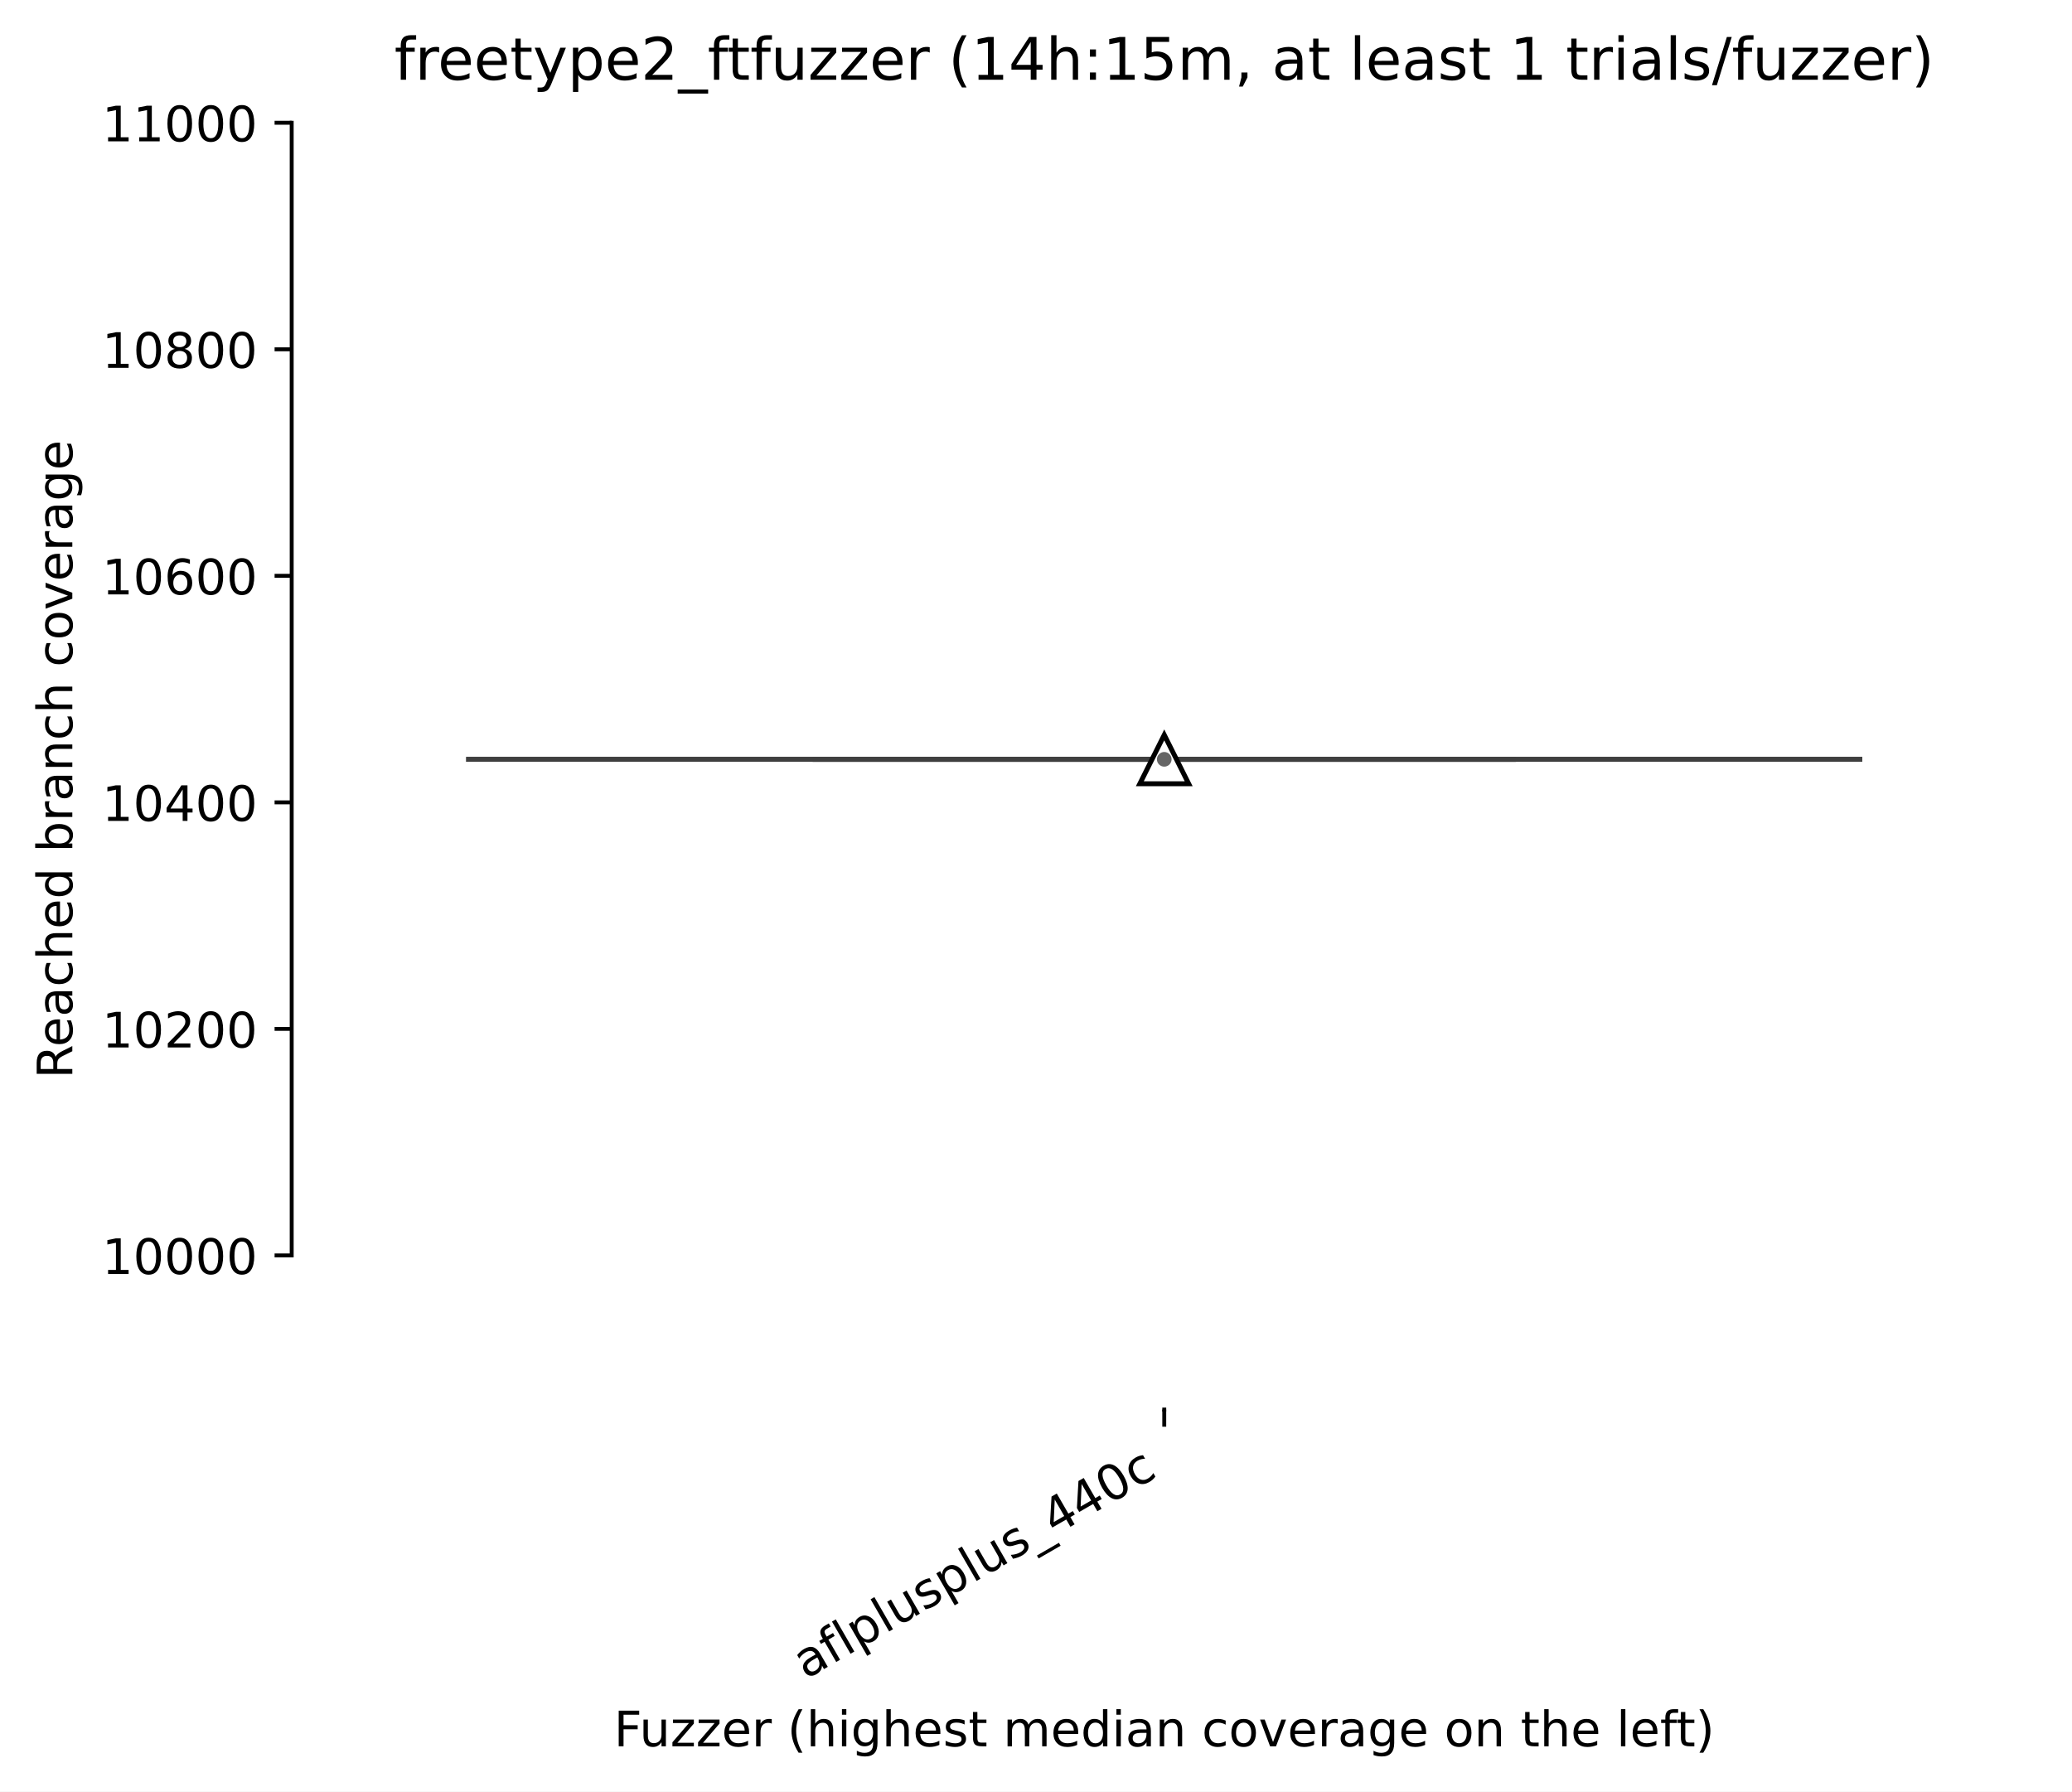
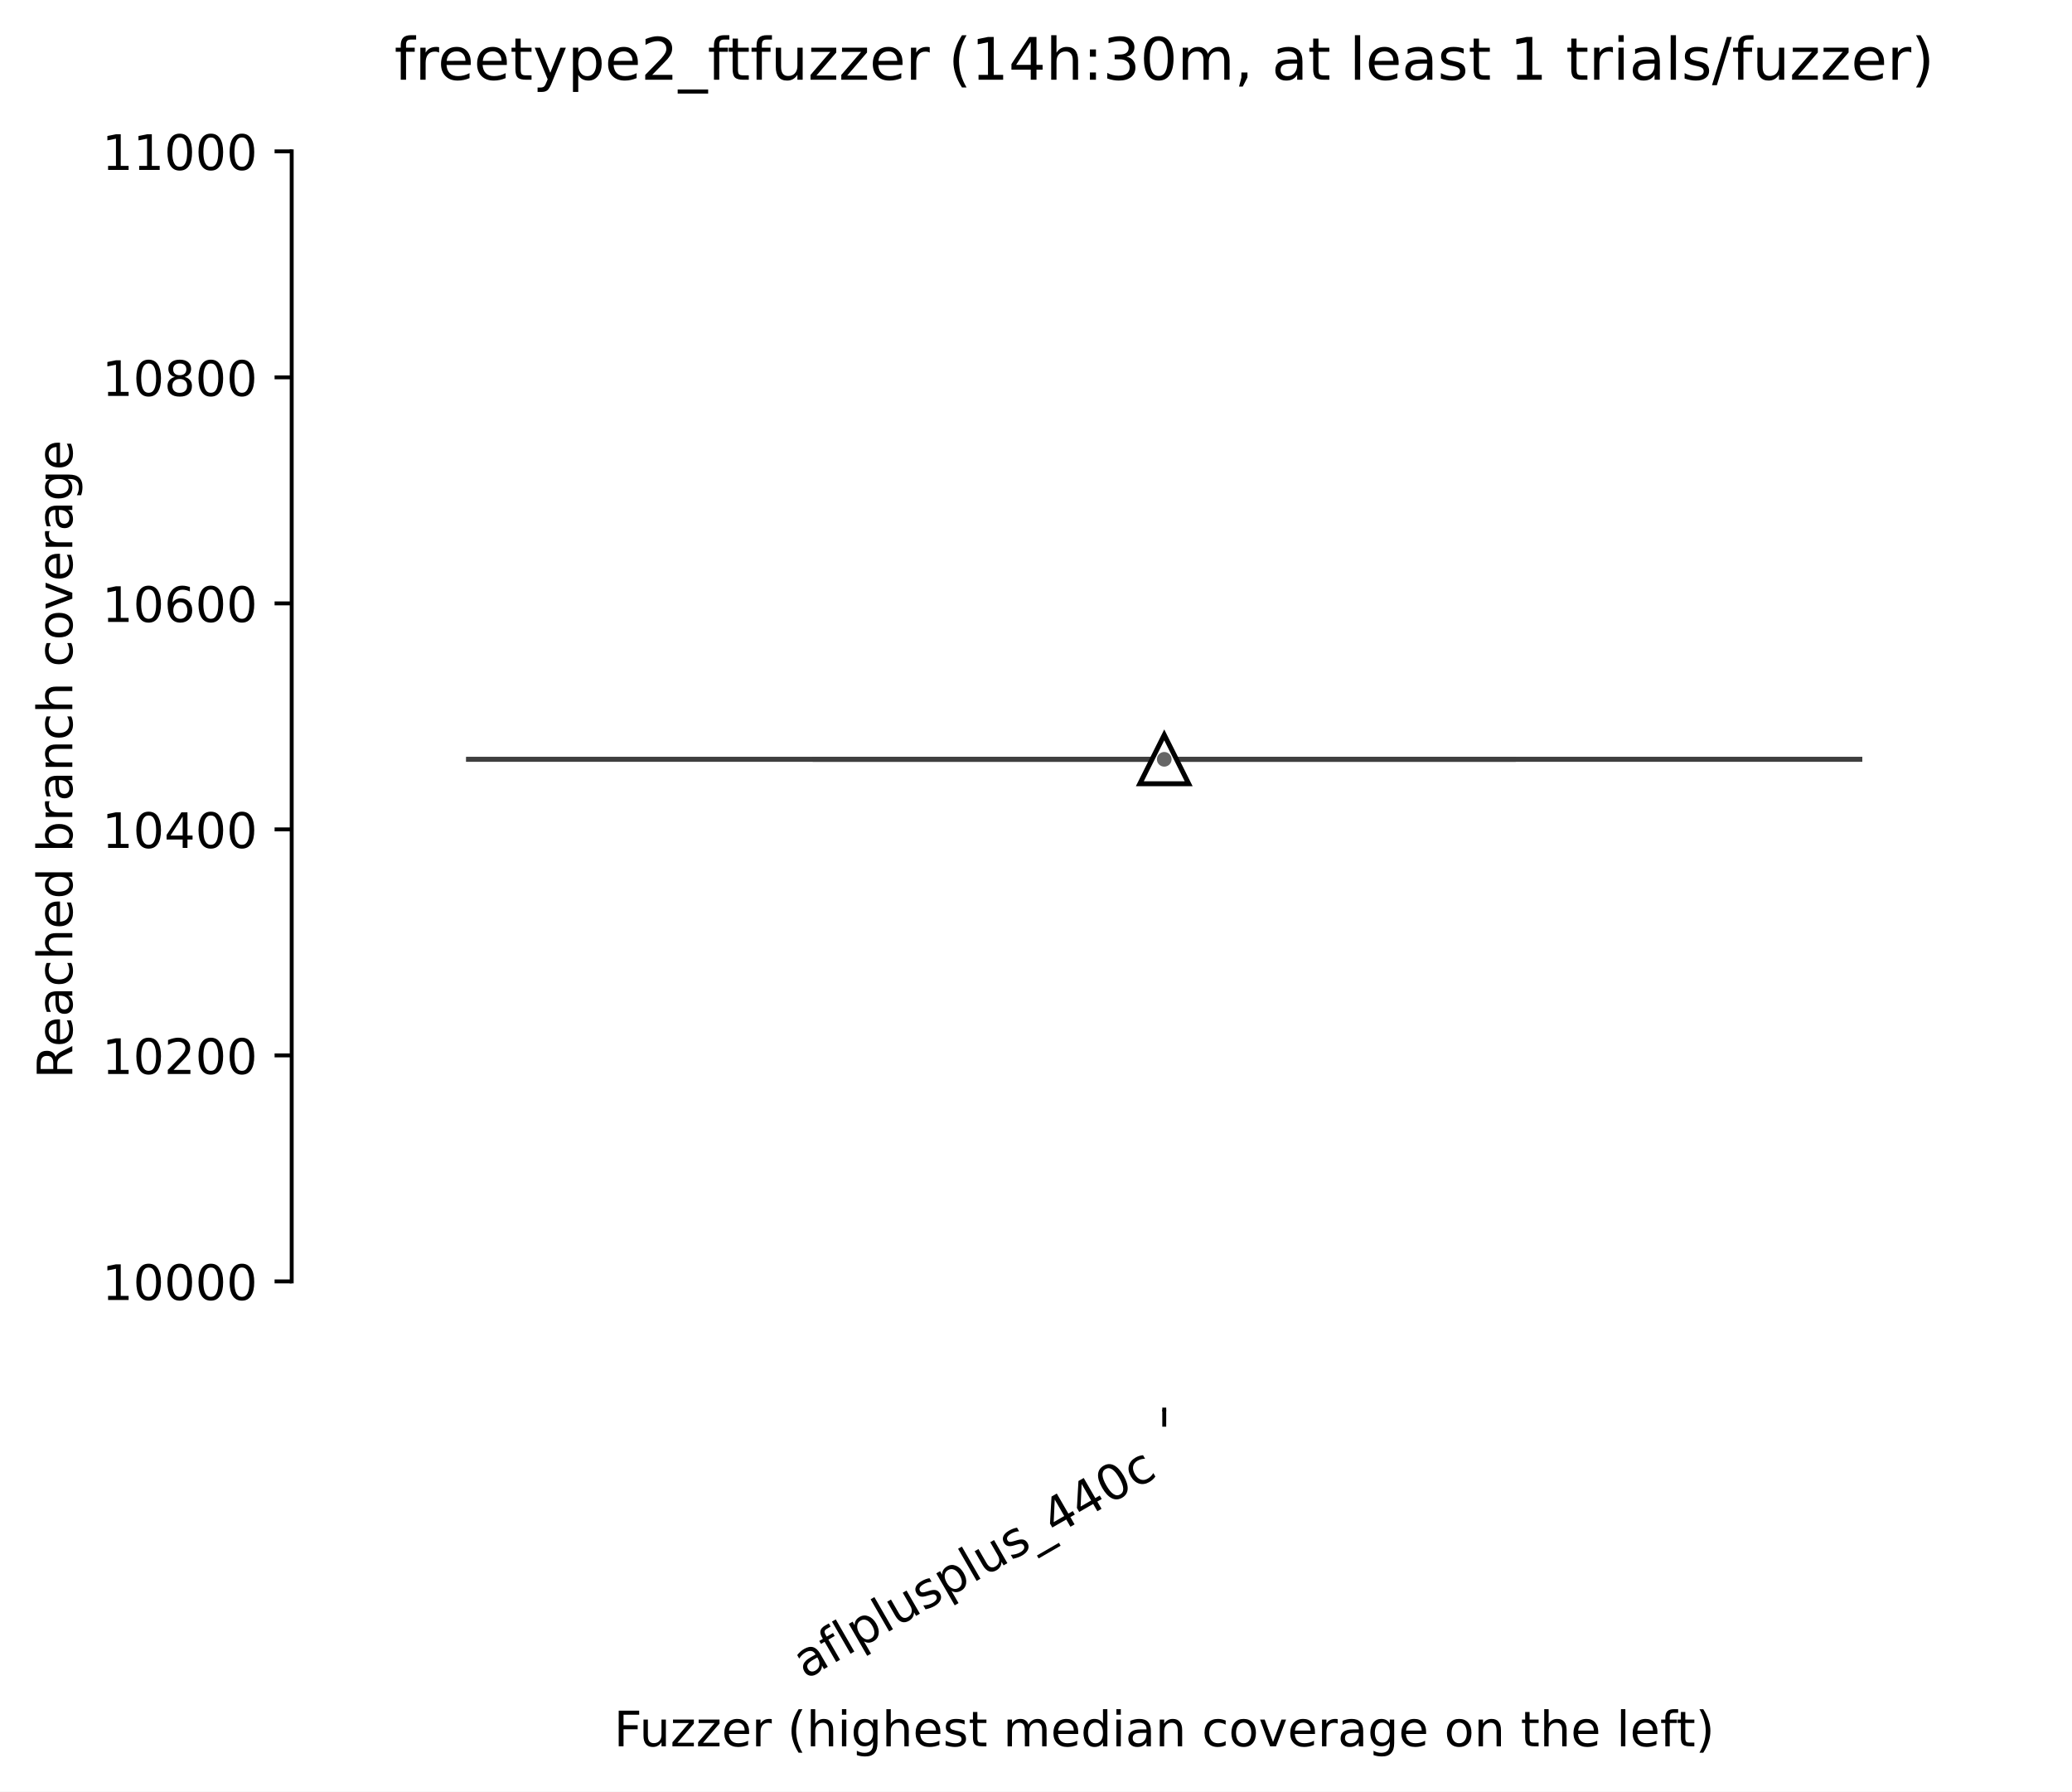
<svg xmlns="http://www.w3.org/2000/svg" xmlns:xlink="http://www.w3.org/1999/xlink" width="424.011pt" height="366.61pt" viewBox="0 0 424.011 366.61" version="1.1">
  <defs>
    <style type="text/css">*{stroke-linejoin: round; stroke-linecap: butt}</style>
  </defs>
  <g id="figure_1">
    <g id="patch_1">
      <path d="M 0 366.61  L 424.011 366.61  L 424.011 -0  L 0 -0  z " style="fill: #ffffff" />
    </g>
    <g id="axes_1">
      <g id="patch_2">
        <path d="M 59.691 288.43  L 416.811 288.43  L 416.811 22.318  L 59.691 22.318  z " style="fill: #ffffff" />
      </g>
      <g id="matplotlib.axis_1">
        <g id="xtick_1">
          <g id="line2d_1">
            <defs>
-               <path id="m6f0c60ca42" d="M 0 0  L 0 3.5  " style="stroke: #000000; stroke-width: 0.8" />
+               <path id="m47146dc062" d="M 0 0  L 0 3.5  " style="stroke: #000000; stroke-width: 0.8" />
            </defs>
            <g>
-               <use xlink:href="#m6f0c60ca42" x="238.251" y="288.43" style="stroke: #000000; stroke-width: 0.8" />
+               <use xlink:href="#m47146dc062" x="238.251" y="288.43" style="stroke: #000000; stroke-width: 0.8" />
            </g>
          </g>
          <g id="text_1">
            <g transform="translate(164.8804 343.6903) rotate(-30) scale(0.1 -0.1)">
              <defs>
                <path id="DejaVuSans-61" d="M 2194 1759  Q 1497 1759 1228 1600  Q 959 1441 959 1056  Q 959 750 1161 570  Q 1363 391 1709 391  Q 2188 391 2477 730  Q 2766 1069 2766 1631  L 2766 1759  L 2194 1759  z M 3341 1997  L 3341 0  L 2766 0  L 2766 531  Q 2569 213 2275 61  Q 1981 -91 1556 -91  Q 1019 -91 701 211  Q 384 513 384 1019  Q 384 1609 779 1909  Q 1175 2209 1959 2209  L 2766 2209  L 2766 2266  Q 2766 2663 2505 2880  Q 2244 3097 1772 3097  Q 1472 3097 1187 3025  Q 903 2953 641 2809  L 641 3341  Q 956 3463 1253 3523  Q 1550 3584 1831 3584  Q 2591 3584 2966 3190  Q 3341 2797 3341 1997  z " transform="scale(0.015625)" />
                <path id="DejaVuSans-66" d="M 2375 4863  L 2375 4384  L 1825 4384  Q 1516 4384 1395 4259  Q 1275 4134 1275 3809  L 1275 3500  L 2222 3500  L 2222 3053  L 1275 3053  L 1275 0  L 697 0  L 697 3053  L 147 3053  L 147 3500  L 697 3500  L 697 3744  Q 697 4328 969 4595  Q 1241 4863 1831 4863  L 2375 4863  z " transform="scale(0.015625)" />
                <path id="DejaVuSans-6c" d="M 603 4863  L 1178 4863  L 1178 0  L 603 0  L 603 4863  z " transform="scale(0.015625)" />
                <path id="DejaVuSans-70" d="M 1159 525  L 1159 -1331  L 581 -1331  L 581 3500  L 1159 3500  L 1159 2969  Q 1341 3281 1617 3432  Q 1894 3584 2278 3584  Q 2916 3584 3314 3078  Q 3713 2572 3713 1747  Q 3713 922 3314 415  Q 2916 -91 2278 -91  Q 1894 -91 1617 61  Q 1341 213 1159 525  z M 3116 1747  Q 3116 2381 2855 2742  Q 2594 3103 2138 3103  Q 1681 3103 1420 2742  Q 1159 2381 1159 1747  Q 1159 1113 1420 752  Q 1681 391 2138 391  Q 2594 391 2855 752  Q 3116 1113 3116 1747  z " transform="scale(0.015625)" />
                <path id="DejaVuSans-75" d="M 544 1381  L 544 3500  L 1119 3500  L 1119 1403  Q 1119 906 1312 657  Q 1506 409 1894 409  Q 2359 409 2629 706  Q 2900 1003 2900 1516  L 2900 3500  L 3475 3500  L 3475 0  L 2900 0  L 2900 538  Q 2691 219 2414 64  Q 2138 -91 1772 -91  Q 1169 -91 856 284  Q 544 659 544 1381  z M 1991 3584  L 1991 3584  z " transform="scale(0.015625)" />
                <path id="DejaVuSans-73" d="M 2834 3397  L 2834 2853  Q 2591 2978 2328 3040  Q 2066 3103 1784 3103  Q 1356 3103 1142 2972  Q 928 2841 928 2578  Q 928 2378 1081 2264  Q 1234 2150 1697 2047  L 1894 2003  Q 2506 1872 2764 1633  Q 3022 1394 3022 966  Q 3022 478 2636 193  Q 2250 -91 1575 -91  Q 1294 -91 989 -36  Q 684 19 347 128  L 347 722  Q 666 556 975 473  Q 1284 391 1588 391  Q 1994 391 2212 530  Q 2431 669 2431 922  Q 2431 1156 2273 1281  Q 2116 1406 1581 1522  L 1381 1569  Q 847 1681 609 1914  Q 372 2147 372 2553  Q 372 3047 722 3315  Q 1072 3584 1716 3584  Q 2034 3584 2315 3537  Q 2597 3491 2834 3397  z " transform="scale(0.015625)" />
                <path id="DejaVuSans-5f" d="M 3263 -1063  L 3263 -1509  L -63 -1509  L -63 -1063  L 3263 -1063  z " transform="scale(0.015625)" />
                <path id="DejaVuSans-34" d="M 2419 4116  L 825 1625  L 2419 1625  L 2419 4116  z M 2253 4666  L 3047 4666  L 3047 1625  L 3713 1625  L 3713 1100  L 3047 1100  L 3047 0  L 2419 0  L 2419 1100  L 313 1100  L 313 1709  L 2253 4666  z " transform="scale(0.015625)" />
                <path id="DejaVuSans-30" d="M 2034 4250  Q 1547 4250 1301 3770  Q 1056 3291 1056 2328  Q 1056 1369 1301 889  Q 1547 409 2034 409  Q 2525 409 2770 889  Q 3016 1369 3016 2328  Q 3016 3291 2770 3770  Q 2525 4250 2034 4250  z M 2034 4750  Q 2819 4750 3233 4129  Q 3647 3509 3647 2328  Q 3647 1150 3233 529  Q 2819 -91 2034 -91  Q 1250 -91 836 529  Q 422 1150 422 2328  Q 422 3509 836 4129  Q 1250 4750 2034 4750  z " transform="scale(0.015625)" />
                <path id="DejaVuSans-63" d="M 3122 3366  L 3122 2828  Q 2878 2963 2633 3030  Q 2388 3097 2138 3097  Q 1578 3097 1268 2742  Q 959 2388 959 1747  Q 959 1106 1268 751  Q 1578 397 2138 397  Q 2388 397 2633 464  Q 2878 531 3122 666  L 3122 134  Q 2881 22 2623 -34  Q 2366 -91 2075 -91  Q 1284 -91 818 406  Q 353 903 353 1747  Q 353 2603 823 3093  Q 1294 3584 2113 3584  Q 2378 3584 2631 3529  Q 2884 3475 3122 3366  z " transform="scale(0.015625)" />
              </defs>
              <use xlink:href="#DejaVuSans-61" />
              <use xlink:href="#DejaVuSans-66" transform="translate(61.2793 0)" />
              <use xlink:href="#DejaVuSans-6c" transform="translate(96.48438 0)" />
              <use xlink:href="#DejaVuSans-70" transform="translate(124.2676 0)" />
              <use xlink:href="#DejaVuSans-6c" transform="translate(187.7441 0)" />
              <use xlink:href="#DejaVuSans-75" transform="translate(215.5273 0)" />
              <use xlink:href="#DejaVuSans-73" transform="translate(278.9062 0)" />
              <use xlink:href="#DejaVuSans-70" transform="translate(331.0059 0)" />
              <use xlink:href="#DejaVuSans-6c" transform="translate(394.4824 0)" />
              <use xlink:href="#DejaVuSans-75" transform="translate(422.2656 0)" />
              <use xlink:href="#DejaVuSans-73" transform="translate(485.6445 0)" />
              <use xlink:href="#DejaVuSans-5f" transform="translate(537.7441 0)" />
              <use xlink:href="#DejaVuSans-34" transform="translate(587.7441 0)" />
              <use xlink:href="#DejaVuSans-34" transform="translate(651.3672 0)" />
              <use xlink:href="#DejaVuSans-30" transform="translate(714.9902 0)" />
              <use xlink:href="#DejaVuSans-63" transform="translate(778.6133 0)" />
            </g>
          </g>
        </g>
        <g id="text_2">
          <g transform="translate(125.6327 357.3306) scale(0.1 -0.1)">
            <defs>
              <path id="DejaVuSans-46" d="M 628 4666  L 3309 4666  L 3309 4134  L 1259 4134  L 1259 2759  L 3109 2759  L 3109 2228  L 1259 2228  L 1259 0  L 628 0  L 628 4666  z " transform="scale(0.015625)" />
              <path id="DejaVuSans-7a" d="M 353 3500  L 3084 3500  L 3084 2975  L 922 459  L 3084 459  L 3084 0  L 275 0  L 275 525  L 2438 3041  L 353 3041  L 353 3500  z " transform="scale(0.015625)" />
              <path id="DejaVuSans-65" d="M 3597 1894  L 3597 1613  L 953 1613  Q 991 1019 1311 708  Q 1631 397 2203 397  Q 2534 397 2845 478  Q 3156 559 3463 722  L 3463 178  Q 3153 47 2828 -22  Q 2503 -91 2169 -91  Q 1331 -91 842 396  Q 353 884 353 1716  Q 353 2575 817 3079  Q 1281 3584 2069 3584  Q 2775 3584 3186 3129  Q 3597 2675 3597 1894  z M 3022 2063  Q 3016 2534 2758 2815  Q 2500 3097 2075 3097  Q 1594 3097 1305 2825  Q 1016 2553 972 2059  L 3022 2063  z " transform="scale(0.015625)" />
              <path id="DejaVuSans-72" d="M 2631 2963  Q 2534 3019 2420 3045  Q 2306 3072 2169 3072  Q 1681 3072 1420 2755  Q 1159 2438 1159 1844  L 1159 0  L 581 0  L 581 3500  L 1159 3500  L 1159 2956  Q 1341 3275 1631 3429  Q 1922 3584 2338 3584  Q 2397 3584 2469 3576  Q 2541 3569 2628 3553  L 2631 2963  z " transform="scale(0.015625)" />
              <path id="DejaVuSans-20" transform="scale(0.015625)" />
              <path id="DejaVuSans-28" d="M 1984 4856  Q 1566 4138 1362 3434  Q 1159 2731 1159 2009  Q 1159 1288 1364 580  Q 1569 -128 1984 -844  L 1484 -844  Q 1016 -109 783 600  Q 550 1309 550 2009  Q 550 2706 781 3412  Q 1013 4119 1484 4856  L 1984 4856  z " transform="scale(0.015625)" />
              <path id="DejaVuSans-68" d="M 3513 2113  L 3513 0  L 2938 0  L 2938 2094  Q 2938 2591 2744 2837  Q 2550 3084 2163 3084  Q 1697 3084 1428 2787  Q 1159 2491 1159 1978  L 1159 0  L 581 0  L 581 4863  L 1159 4863  L 1159 2956  Q 1366 3272 1645 3428  Q 1925 3584 2291 3584  Q 2894 3584 3203 3211  Q 3513 2838 3513 2113  z " transform="scale(0.015625)" />
              <path id="DejaVuSans-69" d="M 603 3500  L 1178 3500  L 1178 0  L 603 0  L 603 3500  z M 603 4863  L 1178 4863  L 1178 4134  L 603 4134  L 603 4863  z " transform="scale(0.015625)" />
              <path id="DejaVuSans-67" d="M 2906 1791  Q 2906 2416 2648 2759  Q 2391 3103 1925 3103  Q 1463 3103 1205 2759  Q 947 2416 947 1791  Q 947 1169 1205 825  Q 1463 481 1925 481  Q 2391 481 2648 825  Q 2906 1169 2906 1791  z M 3481 434  Q 3481 -459 3084 -895  Q 2688 -1331 1869 -1331  Q 1566 -1331 1297 -1286  Q 1028 -1241 775 -1147  L 775 -588  Q 1028 -725 1275 -790  Q 1522 -856 1778 -856  Q 2344 -856 2625 -561  Q 2906 -266 2906 331  L 2906 616  Q 2728 306 2450 153  Q 2172 0 1784 0  Q 1141 0 747 490  Q 353 981 353 1791  Q 353 2603 747 3093  Q 1141 3584 1784 3584  Q 2172 3584 2450 3431  Q 2728 3278 2906 2969  L 2906 3500  L 3481 3500  L 3481 434  z " transform="scale(0.015625)" />
              <path id="DejaVuSans-74" d="M 1172 4494  L 1172 3500  L 2356 3500  L 2356 3053  L 1172 3053  L 1172 1153  Q 1172 725 1289 603  Q 1406 481 1766 481  L 2356 481  L 2356 0  L 1766 0  Q 1100 0 847 248  Q 594 497 594 1153  L 594 3053  L 172 3053  L 172 3500  L 594 3500  L 594 4494  L 1172 4494  z " transform="scale(0.015625)" />
              <path id="DejaVuSans-6d" d="M 3328 2828  Q 3544 3216 3844 3400  Q 4144 3584 4550 3584  Q 5097 3584 5394 3201  Q 5691 2819 5691 2113  L 5691 0  L 5113 0  L 5113 2094  Q 5113 2597 4934 2840  Q 4756 3084 4391 3084  Q 3944 3084 3684 2787  Q 3425 2491 3425 1978  L 3425 0  L 2847 0  L 2847 2094  Q 2847 2600 2669 2842  Q 2491 3084 2119 3084  Q 1678 3084 1418 2786  Q 1159 2488 1159 1978  L 1159 0  L 581 0  L 581 3500  L 1159 3500  L 1159 2956  Q 1356 3278 1631 3431  Q 1906 3584 2284 3584  Q 2666 3584 2933 3390  Q 3200 3197 3328 2828  z " transform="scale(0.015625)" />
              <path id="DejaVuSans-64" d="M 2906 2969  L 2906 4863  L 3481 4863  L 3481 0  L 2906 0  L 2906 525  Q 2725 213 2448 61  Q 2172 -91 1784 -91  Q 1150 -91 751 415  Q 353 922 353 1747  Q 353 2572 751 3078  Q 1150 3584 1784 3584  Q 2172 3584 2448 3432  Q 2725 3281 2906 2969  z M 947 1747  Q 947 1113 1208 752  Q 1469 391 1925 391  Q 2381 391 2643 752  Q 2906 1113 2906 1747  Q 2906 2381 2643 2742  Q 2381 3103 1925 3103  Q 1469 3103 1208 2742  Q 947 2381 947 1747  z " transform="scale(0.015625)" />
              <path id="DejaVuSans-6e" d="M 3513 2113  L 3513 0  L 2938 0  L 2938 2094  Q 2938 2591 2744 2837  Q 2550 3084 2163 3084  Q 1697 3084 1428 2787  Q 1159 2491 1159 1978  L 1159 0  L 581 0  L 581 3500  L 1159 3500  L 1159 2956  Q 1366 3272 1645 3428  Q 1925 3584 2291 3584  Q 2894 3584 3203 3211  Q 3513 2838 3513 2113  z " transform="scale(0.015625)" />
              <path id="DejaVuSans-6f" d="M 1959 3097  Q 1497 3097 1228 2736  Q 959 2375 959 1747  Q 959 1119 1226 758  Q 1494 397 1959 397  Q 2419 397 2687 759  Q 2956 1122 2956 1747  Q 2956 2369 2687 2733  Q 2419 3097 1959 3097  z M 1959 3584  Q 2709 3584 3137 3096  Q 3566 2609 3566 1747  Q 3566 888 3137 398  Q 2709 -91 1959 -91  Q 1206 -91 779 398  Q 353 888 353 1747  Q 353 2609 779 3096  Q 1206 3584 1959 3584  z " transform="scale(0.015625)" />
              <path id="DejaVuSans-76" d="M 191 3500  L 800 3500  L 1894 563  L 2988 3500  L 3597 3500  L 2284 0  L 1503 0  L 191 3500  z " transform="scale(0.015625)" />
              <path id="DejaVuSans-29" d="M 513 4856  L 1013 4856  Q 1481 4119 1714 3412  Q 1947 2706 1947 2009  Q 1947 1309 1714 600  Q 1481 -109 1013 -844  L 513 -844  Q 928 -128 1133 580  Q 1338 1288 1338 2009  Q 1338 2731 1133 3434  Q 928 4138 513 4856  z " transform="scale(0.015625)" />
            </defs>
            <use xlink:href="#DejaVuSans-46" />
            <use xlink:href="#DejaVuSans-75" transform="translate(52.01953 0)" />
            <use xlink:href="#DejaVuSans-7a" transform="translate(115.3984 0)" />
            <use xlink:href="#DejaVuSans-7a" transform="translate(167.8887 0)" />
            <use xlink:href="#DejaVuSans-65" transform="translate(220.3789 0)" />
            <use xlink:href="#DejaVuSans-72" transform="translate(281.9023 0)" />
            <use xlink:href="#DejaVuSans-20" transform="translate(323.0156 0)" />
            <use xlink:href="#DejaVuSans-28" transform="translate(354.8027 0)" />
            <use xlink:href="#DejaVuSans-68" transform="translate(393.8164 0)" />
            <use xlink:href="#DejaVuSans-69" transform="translate(457.1953 0)" />
            <use xlink:href="#DejaVuSans-67" transform="translate(484.9785 0)" />
            <use xlink:href="#DejaVuSans-68" transform="translate(548.4551 0)" />
            <use xlink:href="#DejaVuSans-65" transform="translate(611.834 0)" />
            <use xlink:href="#DejaVuSans-73" transform="translate(673.3574 0)" />
            <use xlink:href="#DejaVuSans-74" transform="translate(725.457 0)" />
            <use xlink:href="#DejaVuSans-20" transform="translate(764.666 0)" />
            <use xlink:href="#DejaVuSans-6d" transform="translate(796.4531 0)" />
            <use xlink:href="#DejaVuSans-65" transform="translate(893.8652 0)" />
            <use xlink:href="#DejaVuSans-64" transform="translate(955.3887 0)" />
            <use xlink:href="#DejaVuSans-69" transform="translate(1018.865 0)" />
            <use xlink:href="#DejaVuSans-61" transform="translate(1046.648 0)" />
            <use xlink:href="#DejaVuSans-6e" transform="translate(1107.928 0)" />
            <use xlink:href="#DejaVuSans-20" transform="translate(1171.307 0)" />
            <use xlink:href="#DejaVuSans-63" transform="translate(1203.094 0)" />
            <use xlink:href="#DejaVuSans-6f" transform="translate(1258.074 0)" />
            <use xlink:href="#DejaVuSans-76" transform="translate(1319.256 0)" />
            <use xlink:href="#DejaVuSans-65" transform="translate(1378.436 0)" />
            <use xlink:href="#DejaVuSans-72" transform="translate(1439.959 0)" />
            <use xlink:href="#DejaVuSans-61" transform="translate(1481.072 0)" />
            <use xlink:href="#DejaVuSans-67" transform="translate(1542.352 0)" />
            <use xlink:href="#DejaVuSans-65" transform="translate(1605.828 0)" />
            <use xlink:href="#DejaVuSans-20" transform="translate(1667.352 0)" />
            <use xlink:href="#DejaVuSans-6f" transform="translate(1699.139 0)" />
            <use xlink:href="#DejaVuSans-6e" transform="translate(1760.32 0)" />
            <use xlink:href="#DejaVuSans-20" transform="translate(1823.699 0)" />
            <use xlink:href="#DejaVuSans-74" transform="translate(1855.486 0)" />
            <use xlink:href="#DejaVuSans-68" transform="translate(1894.695 0)" />
            <use xlink:href="#DejaVuSans-65" transform="translate(1958.074 0)" />
            <use xlink:href="#DejaVuSans-20" transform="translate(2019.598 0)" />
            <use xlink:href="#DejaVuSans-6c" transform="translate(2051.385 0)" />
            <use xlink:href="#DejaVuSans-65" transform="translate(2079.168 0)" />
            <use xlink:href="#DejaVuSans-66" transform="translate(2140.691 0)" />
            <use xlink:href="#DejaVuSans-74" transform="translate(2174.146 0)" />
            <use xlink:href="#DejaVuSans-29" transform="translate(2213.355 0)" />
          </g>
        </g>
      </g>
      <g id="matplotlib.axis_2">
        <g id="ytick_1">
          <g id="line2d_2">
            <defs>
-               <path id="ma375501aba" d="M 0 0  L -3.5 0  " style="stroke: #000000; stroke-width: 0.8" />
+               <path id="maf78971223" d="M 0 0  L -3.5 0  " style="stroke: #000000; stroke-width: 0.8" />
            </defs>
            <g>
-               <use xlink:href="#ma375501aba" x="59.691" y="256.889" style="stroke: #000000; stroke-width: 0.8" />
+               <use xlink:href="#maf78971223" x="59.691" y="262.206" style="stroke: #000000; stroke-width: 0.8" />
            </g>
          </g>
          <g id="text_3">
-             <g transform="translate(20.87813 260.688) scale(0.1 -0.1)">
+             <g transform="translate(20.87813 266.0048) scale(0.1 -0.1)">
              <defs>
                <path id="DejaVuSans-31" d="M 794 531  L 1825 531  L 1825 4091  L 703 3866  L 703 4441  L 1819 4666  L 2450 4666  L 2450 531  L 3481 531  L 3481 0  L 794 0  L 794 531  z " transform="scale(0.015625)" />
              </defs>
              <use xlink:href="#DejaVuSans-31" />
              <use xlink:href="#DejaVuSans-30" transform="translate(63.62305 0)" />
              <use xlink:href="#DejaVuSans-30" transform="translate(127.2461 0)" />
              <use xlink:href="#DejaVuSans-30" transform="translate(190.8691 0)" />
              <use xlink:href="#DejaVuSans-30" transform="translate(254.4922 0)" />
            </g>
          </g>
        </g>
        <g id="ytick_2">
          <g id="line2d_3">
            <g>
-               <use xlink:href="#ma375501aba" x="59.691" y="210.535" style="stroke: #000000; stroke-width: 0.8" />
+               <use xlink:href="#maf78971223" x="59.691" y="215.958" style="stroke: #000000; stroke-width: 0.8" />
            </g>
          </g>
          <g id="text_4">
-             <g transform="translate(20.87813 214.3343) scale(0.1 -0.1)">
+             <g transform="translate(20.87813 219.7574) scale(0.1 -0.1)">
              <defs>
                <path id="DejaVuSans-32" d="M 1228 531  L 3431 531  L 3431 0  L 469 0  L 469 531  Q 828 903 1448 1529  Q 2069 2156 2228 2338  Q 2531 2678 2651 2914  Q 2772 3150 2772 3378  Q 2772 3750 2511 3984  Q 2250 4219 1831 4219  Q 1534 4219 1204 4116  Q 875 4013 500 3803  L 500 4441  Q 881 4594 1212 4672  Q 1544 4750 1819 4750  Q 2544 4750 2975 4387  Q 3406 4025 3406 3419  Q 3406 3131 3298 2873  Q 3191 2616 2906 2266  Q 2828 2175 2409 1742  Q 1991 1309 1228 531  z " transform="scale(0.015625)" />
              </defs>
              <use xlink:href="#DejaVuSans-31" />
              <use xlink:href="#DejaVuSans-30" transform="translate(63.62305 0)" />
              <use xlink:href="#DejaVuSans-32" transform="translate(127.2461 0)" />
              <use xlink:href="#DejaVuSans-30" transform="translate(190.8691 0)" />
              <use xlink:href="#DejaVuSans-30" transform="translate(254.4922 0)" />
            </g>
          </g>
        </g>
        <g id="ytick_3">
          <g id="line2d_4">
            <g>
-               <use xlink:href="#ma375501aba" x="59.691" y="164.181" style="stroke: #000000; stroke-width: 0.8" />
+               <use xlink:href="#maf78971223" x="59.691" y="169.711" style="stroke: #000000; stroke-width: 0.8" />
            </g>
          </g>
          <g id="text_5">
-             <g transform="translate(20.87813 167.9805) scale(0.1 -0.1)">
+             <g transform="translate(20.87813 173.51) scale(0.1 -0.1)">
              <use xlink:href="#DejaVuSans-31" />
              <use xlink:href="#DejaVuSans-30" transform="translate(63.62305 0)" />
              <use xlink:href="#DejaVuSans-34" transform="translate(127.2461 0)" />
              <use xlink:href="#DejaVuSans-30" transform="translate(190.8691 0)" />
              <use xlink:href="#DejaVuSans-30" transform="translate(254.4922 0)" />
            </g>
          </g>
        </g>
        <g id="ytick_4">
          <g id="line2d_5">
            <g>
-               <use xlink:href="#ma375501aba" x="59.691" y="117.828" style="stroke: #000000; stroke-width: 0.8" />
+               <use xlink:href="#maf78971223" x="59.691" y="123.463" style="stroke: #000000; stroke-width: 0.8" />
            </g>
          </g>
          <g id="text_6">
-             <g transform="translate(20.87813 121.6268) scale(0.1 -0.1)">
+             <g transform="translate(20.87813 127.2627) scale(0.1 -0.1)">
              <defs>
                <path id="DejaVuSans-36" d="M 2113 2584  Q 1688 2584 1439 2293  Q 1191 2003 1191 1497  Q 1191 994 1439 701  Q 1688 409 2113 409  Q 2538 409 2786 701  Q 3034 994 3034 1497  Q 3034 2003 2786 2293  Q 2538 2584 2113 2584  z M 3366 4563  L 3366 3988  Q 3128 4100 2886 4159  Q 2644 4219 2406 4219  Q 1781 4219 1451 3797  Q 1122 3375 1075 2522  Q 1259 2794 1537 2939  Q 1816 3084 2150 3084  Q 2853 3084 3261 2657  Q 3669 2231 3669 1497  Q 3669 778 3244 343  Q 2819 -91 2113 -91  Q 1303 -91 875 529  Q 447 1150 447 2328  Q 447 3434 972 4092  Q 1497 4750 2381 4750  Q 2619 4750 2861 4703  Q 3103 4656 3366 4563  z " transform="scale(0.015625)" />
              </defs>
              <use xlink:href="#DejaVuSans-31" />
              <use xlink:href="#DejaVuSans-30" transform="translate(63.62305 0)" />
              <use xlink:href="#DejaVuSans-36" transform="translate(127.2461 0)" />
              <use xlink:href="#DejaVuSans-30" transform="translate(190.8691 0)" />
              <use xlink:href="#DejaVuSans-30" transform="translate(254.4922 0)" />
            </g>
          </g>
        </g>
        <g id="ytick_5">
          <g id="line2d_6">
            <g>
-               <use xlink:href="#ma375501aba" x="59.691" y="71.474" style="stroke: #000000; stroke-width: 0.8" />
+               <use xlink:href="#maf78971223" x="59.691" y="77.216" style="stroke: #000000; stroke-width: 0.8" />
            </g>
          </g>
          <g id="text_7">
-             <g transform="translate(20.87813 75.27313) scale(0.1 -0.1)">
+             <g transform="translate(20.87813 81.01529) scale(0.1 -0.1)">
              <defs>
                <path id="DejaVuSans-38" d="M 2034 2216  Q 1584 2216 1326 1975  Q 1069 1734 1069 1313  Q 1069 891 1326 650  Q 1584 409 2034 409  Q 2484 409 2743 651  Q 3003 894 3003 1313  Q 3003 1734 2745 1975  Q 2488 2216 2034 2216  z M 1403 2484  Q 997 2584 770 2862  Q 544 3141 544 3541  Q 544 4100 942 4425  Q 1341 4750 2034 4750  Q 2731 4750 3128 4425  Q 3525 4100 3525 3541  Q 3525 3141 3298 2862  Q 3072 2584 2669 2484  Q 3125 2378 3379 2068  Q 3634 1759 3634 1313  Q 3634 634 3220 271  Q 2806 -91 2034 -91  Q 1263 -91 848 271  Q 434 634 434 1313  Q 434 1759 690 2068  Q 947 2378 1403 2484  z M 1172 3481  Q 1172 3119 1398 2916  Q 1625 2713 2034 2713  Q 2441 2713 2670 2916  Q 2900 3119 2900 3481  Q 2900 3844 2670 4047  Q 2441 4250 2034 4250  Q 1625 4250 1398 4047  Q 1172 3844 1172 3481  z " transform="scale(0.015625)" />
              </defs>
              <use xlink:href="#DejaVuSans-31" />
              <use xlink:href="#DejaVuSans-30" transform="translate(63.62305 0)" />
              <use xlink:href="#DejaVuSans-38" transform="translate(127.2461 0)" />
              <use xlink:href="#DejaVuSans-30" transform="translate(190.8691 0)" />
              <use xlink:href="#DejaVuSans-30" transform="translate(254.4922 0)" />
            </g>
          </g>
        </g>
        <g id="ytick_6">
          <g id="line2d_7">
            <g>
-               <use xlink:href="#ma375501aba" x="59.691" y="25.12" style="stroke: #000000; stroke-width: 0.8" />
+               <use xlink:href="#maf78971223" x="59.691" y="30.969" style="stroke: #000000; stroke-width: 0.8" />
            </g>
          </g>
          <g id="text_8">
-             <g transform="translate(20.87813 28.91943) scale(0.1 -0.1)">
+             <g transform="translate(20.87813 34.76792) scale(0.1 -0.1)">
              <use xlink:href="#DejaVuSans-31" />
              <use xlink:href="#DejaVuSans-31" transform="translate(63.62305 0)" />
              <use xlink:href="#DejaVuSans-30" transform="translate(127.2461 0)" />
              <use xlink:href="#DejaVuSans-30" transform="translate(190.8691 0)" />
              <use xlink:href="#DejaVuSans-30" transform="translate(254.4922 0)" />
            </g>
          </g>
        </g>
        <g id="text_9">
          <g transform="translate(14.79844 220.7062) rotate(-90) scale(0.1 -0.1)">
            <defs>
              <path id="DejaVuSans-52" d="M 2841 2188  Q 3044 2119 3236 1894  Q 3428 1669 3622 1275  L 4263 0  L 3584 0  L 2988 1197  Q 2756 1666 2539 1819  Q 2322 1972 1947 1972  L 1259 1972  L 1259 0  L 628 0  L 628 4666  L 2053 4666  Q 2853 4666 3247 4331  Q 3641 3997 3641 3322  Q 3641 2881 3436 2590  Q 3231 2300 2841 2188  z M 1259 4147  L 1259 2491  L 2053 2491  Q 2509 2491 2742 2702  Q 2975 2913 2975 3322  Q 2975 3731 2742 3939  Q 2509 4147 2053 4147  L 1259 4147  z " transform="scale(0.015625)" />
              <path id="DejaVuSans-62" d="M 3116 1747  Q 3116 2381 2855 2742  Q 2594 3103 2138 3103  Q 1681 3103 1420 2742  Q 1159 2381 1159 1747  Q 1159 1113 1420 752  Q 1681 391 2138 391  Q 2594 391 2855 752  Q 3116 1113 3116 1747  z M 1159 2969  Q 1341 3281 1617 3432  Q 1894 3584 2278 3584  Q 2916 3584 3314 3078  Q 3713 2572 3713 1747  Q 3713 922 3314 415  Q 2916 -91 2278 -91  Q 1894 -91 1617 61  Q 1341 213 1159 525  L 1159 0  L 581 0  L 581 4863  L 1159 4863  L 1159 2969  z " transform="scale(0.015625)" />
            </defs>
            <use xlink:href="#DejaVuSans-52" />
            <use xlink:href="#DejaVuSans-65" transform="translate(64.98242 0)" />
            <use xlink:href="#DejaVuSans-61" transform="translate(126.5059 0)" />
            <use xlink:href="#DejaVuSans-63" transform="translate(187.7852 0)" />
            <use xlink:href="#DejaVuSans-68" transform="translate(242.7656 0)" />
            <use xlink:href="#DejaVuSans-65" transform="translate(306.1445 0)" />
            <use xlink:href="#DejaVuSans-64" transform="translate(367.668 0)" />
            <use xlink:href="#DejaVuSans-20" transform="translate(431.1445 0)" />
            <use xlink:href="#DejaVuSans-62" transform="translate(462.9316 0)" />
            <use xlink:href="#DejaVuSans-72" transform="translate(526.4082 0)" />
            <use xlink:href="#DejaVuSans-61" transform="translate(567.5215 0)" />
            <use xlink:href="#DejaVuSans-6e" transform="translate(628.8008 0)" />
            <use xlink:href="#DejaVuSans-63" transform="translate(692.1797 0)" />
            <use xlink:href="#DejaVuSans-68" transform="translate(747.1602 0)" />
            <use xlink:href="#DejaVuSans-20" transform="translate(810.5391 0)" />
            <use xlink:href="#DejaVuSans-63" transform="translate(842.3262 0)" />
            <use xlink:href="#DejaVuSans-6f" transform="translate(897.3066 0)" />
            <use xlink:href="#DejaVuSans-76" transform="translate(958.4883 0)" />
            <use xlink:href="#DejaVuSans-65" transform="translate(1017.668 0)" />
            <use xlink:href="#DejaVuSans-72" transform="translate(1079.191 0)" />
            <use xlink:href="#DejaVuSans-61" transform="translate(1120.305 0)" />
            <use xlink:href="#DejaVuSans-67" transform="translate(1181.584 0)" />
            <use xlink:href="#DejaVuSans-65" transform="translate(1245.061 0)" />
          </g>
        </g>
      </g>
      <g id="patch_3">
-         <path d="M 95.403 155.374  L 381.099 155.374  L 381.099 155.374  L 95.403 155.374  L 95.403 155.374  z " clip-path="url(#p1127cfd859)" style="fill: #3274a1; stroke: #3f3f3f; stroke-linejoin: miter" />
+         <path d="M 95.403 155.374  L 381.099 155.374  L 381.099 155.374  L 95.403 155.374  L 95.403 155.374  z " clip-path="url(#pbb217fe61b)" style="fill: #3274a1; stroke: #3f3f3f; stroke-linejoin: miter" />
      </g>
      <g id="line2d_8">
-         <path d="M 238.251 155.374  L 238.251 155.374  " clip-path="url(#p1127cfd859)" style="fill: none; stroke: #3f3f3f" />
+         <path d="M 238.251 155.374  L 238.251 155.374  " clip-path="url(#pbb217fe61b)" style="fill: none; stroke: #3f3f3f" />
      </g>
      <g id="line2d_9">
-         <path d="M 238.251 155.374  L 238.251 155.374  " clip-path="url(#p1127cfd859)" style="fill: none; stroke: #3f3f3f" />
+         <path d="M 238.251 155.374  L 238.251 155.374  " clip-path="url(#pbb217fe61b)" style="fill: none; stroke: #3f3f3f" />
      </g>
      <g id="line2d_10">
-         <path d="M 166.827 155.374  L 309.675 155.374  " clip-path="url(#p1127cfd859)" style="fill: none; stroke: #3f3f3f; stroke-linecap: square" />
+         <path d="M 166.827 155.374  L 309.675 155.374  " clip-path="url(#pbb217fe61b)" style="fill: none; stroke: #3f3f3f; stroke-linecap: square" />
      </g>
      <g id="line2d_11">
-         <path d="M 166.827 155.374  L 309.675 155.374  " clip-path="url(#p1127cfd859)" style="fill: none; stroke: #3f3f3f; stroke-linecap: square" />
+         <path d="M 166.827 155.374  L 309.675 155.374  " clip-path="url(#pbb217fe61b)" style="fill: none; stroke: #3f3f3f; stroke-linecap: square" />
      </g>
      <g id="line2d_12" />
      <g id="line2d_13">
-         <path d="M 95.403 155.374  L 381.099 155.374  " clip-path="url(#p1127cfd859)" style="fill: none; stroke: #3f3f3f" />
+         <path d="M 95.403 155.374  L 381.099 155.374  " clip-path="url(#pbb217fe61b)" style="fill: none; stroke: #3f3f3f" />
      </g>
      <g id="line2d_14">
        <defs>
-           <path id="ma0decf7c0a" d="M 0 -5  L -5 5  L 5 5  z " style="stroke: #000000; stroke-linejoin: miter" />
+           <path id="mdc9696e58a" d="M 0 -5  L -5 5  L 5 5  z " style="stroke: #000000; stroke-linejoin: miter" />
        </defs>
-         <g clip-path="url(#p1127cfd859)">
-           <use xlink:href="#ma0decf7c0a" x="238.251" y="155.374" style="fill: #ffffff; stroke: #000000; stroke-linejoin: miter" />
+         <g clip-path="url(#pbb217fe61b)">
+           <use xlink:href="#mdc9696e58a" x="238.251" y="155.374" style="fill: #ffffff; stroke: #000000; stroke-linejoin: miter" />
        </g>
      </g>
      <g id="patch_4">
-         <path d="M 59.691 256.889  L 59.691 25.12  " style="fill: none; stroke: #000000; stroke-width: 0.8; stroke-linejoin: miter; stroke-linecap: square" />
+         <path d="M 59.691 262.206  L 59.691 30.969  " style="fill: none; stroke: #000000; stroke-width: 0.8; stroke-linejoin: miter; stroke-linecap: square" />
      </g>
      <g id="patch_5">
        <path d="M 238.251 288.43  L 238.251 288.43  " style="fill: none; stroke: #000000; stroke-width: 0.8; stroke-linejoin: miter; stroke-linecap: square" />
      </g>
      <g id="PathCollection_1">
        <defs>
-           <path id="mfd21110f3d" d="M 0 1.5  C 0.398 1.5 0.779 1.342 1.061 1.061  C 1.342 0.779 1.5 0.398 1.5 0  C 1.5 -0.398 1.342 -0.779 1.061 -1.061  C 0.779 -1.342 0.398 -1.5 0 -1.5  C -0.398 -1.5 -0.779 -1.342 -1.061 -1.061  C -1.342 -0.779 -1.5 -0.398 -1.5 0  C -1.5 0.398 -1.342 0.779 -1.061 1.061  C -0.779 1.342 -0.398 1.5 0 1.5  z " />
+           <path id="mf5bcefda52" d="M 0 1.5  C 0.398 1.5 0.779 1.342 1.061 1.061  C 1.342 0.779 1.5 0.398 1.5 0  C 1.5 -0.398 1.342 -0.779 1.061 -1.061  C 0.779 -1.342 0.398 -1.5 0 -1.5  C -0.398 -1.5 -0.779 -1.342 -1.061 -1.061  C -1.342 -0.779 -1.5 -0.398 -1.5 0  C -1.5 0.398 -1.342 0.779 -1.061 1.061  C -0.779 1.342 -0.398 1.5 0 1.5  z " />
        </defs>
-         <g clip-path="url(#p1127cfd859)">
-           <use xlink:href="#mfd21110f3d" x="238.251" y="155.374" style="fill-opacity: 0.6" />
+         <g clip-path="url(#pbb217fe61b)">
+           <use xlink:href="#mf5bcefda52" x="238.251" y="155.374" style="fill-opacity: 0.6" />
        </g>
      </g>
      <g id="text_10">
        <g transform="translate(80.70188 16.31812) scale(0.12 -0.12)">
          <defs>
            <path id="DejaVuSans-79" d="M 2059 -325  Q 1816 -950 1584 -1140  Q 1353 -1331 966 -1331  L 506 -1331  L 506 -850  L 844 -850  Q 1081 -850 1212 -737  Q 1344 -625 1503 -206  L 1606 56  L 191 3500  L 800 3500  L 1894 763  L 2988 3500  L 3597 3500  L 2059 -325  z " transform="scale(0.015625)" />
            <path id="DejaVuSans-3a" d="M 750 794  L 1409 794  L 1409 0  L 750 0  L 750 794  z M 750 3309  L 1409 3309  L 1409 2516  L 750 2516  L 750 3309  z " transform="scale(0.015625)" />
-             <path id="DejaVuSans-35" d="M 691 4666  L 3169 4666  L 3169 4134  L 1269 4134  L 1269 2991  Q 1406 3038 1543 3061  Q 1681 3084 1819 3084  Q 2600 3084 3056 2656  Q 3513 2228 3513 1497  Q 3513 744 3044 326  Q 2575 -91 1722 -91  Q 1428 -91 1123 -41  Q 819 9 494 109  L 494 744  Q 775 591 1075 516  Q 1375 441 1709 441  Q 2250 441 2565 725  Q 2881 1009 2881 1497  Q 2881 1984 2565 2268  Q 2250 2553 1709 2553  Q 1456 2553 1204 2497  Q 953 2441 691 2322  L 691 4666  z " transform="scale(0.015625)" />
+             <path id="DejaVuSans-33" d="M 2597 2516  Q 3050 2419 3304 2112  Q 3559 1806 3559 1356  Q 3559 666 3084 287  Q 2609 -91 1734 -91  Q 1441 -91 1130 -33  Q 819 25 488 141  L 488 750  Q 750 597 1062 519  Q 1375 441 1716 441  Q 2309 441 2620 675  Q 2931 909 2931 1356  Q 2931 1769 2642 2001  Q 2353 2234 1838 2234  L 1294 2234  L 1294 2753  L 1863 2753  Q 2328 2753 2575 2939  Q 2822 3125 2822 3475  Q 2822 3834 2567 4026  Q 2313 4219 1838 4219  Q 1578 4219 1281 4162  Q 984 4106 628 3988  L 628 4550  Q 988 4650 1302 4700  Q 1616 4750 1894 4750  Q 2613 4750 3031 4423  Q 3450 4097 3450 3541  Q 3450 3153 3228 2886  Q 3006 2619 2597 2516  z " transform="scale(0.015625)" />
            <path id="DejaVuSans-2c" d="M 750 794  L 1409 794  L 1409 256  L 897 -744  L 494 -744  L 750 256  L 750 794  z " transform="scale(0.015625)" />
            <path id="DejaVuSans-2f" d="M 1625 4666  L 2156 4666  L 531 -594  L 0 -594  L 1625 4666  z " transform="scale(0.015625)" />
          </defs>
          <use xlink:href="#DejaVuSans-66" />
          <use xlink:href="#DejaVuSans-72" transform="translate(35.20508 0)" />
          <use xlink:href="#DejaVuSans-65" transform="translate(74.06836 0)" />
          <use xlink:href="#DejaVuSans-65" transform="translate(135.5918 0)" />
          <use xlink:href="#DejaVuSans-74" transform="translate(197.1152 0)" />
          <use xlink:href="#DejaVuSans-79" transform="translate(236.3242 0)" />
          <use xlink:href="#DejaVuSans-70" transform="translate(295.5039 0)" />
          <use xlink:href="#DejaVuSans-65" transform="translate(358.9805 0)" />
          <use xlink:href="#DejaVuSans-32" transform="translate(420.5039 0)" />
          <use xlink:href="#DejaVuSans-5f" transform="translate(484.127 0)" />
          <use xlink:href="#DejaVuSans-66" transform="translate(534.127 0)" />
          <use xlink:href="#DejaVuSans-74" transform="translate(567.582 0)" />
          <use xlink:href="#DejaVuSans-66" transform="translate(606.791 0)" />
          <use xlink:href="#DejaVuSans-75" transform="translate(641.9961 0)" />
          <use xlink:href="#DejaVuSans-7a" transform="translate(705.375 0)" />
          <use xlink:href="#DejaVuSans-7a" transform="translate(757.8652 0)" />
          <use xlink:href="#DejaVuSans-65" transform="translate(810.3555 0)" />
          <use xlink:href="#DejaVuSans-72" transform="translate(871.8789 0)" />
          <use xlink:href="#DejaVuSans-20" transform="translate(912.9922 0)" />
          <use xlink:href="#DejaVuSans-28" transform="translate(944.7793 0)" />
          <use xlink:href="#DejaVuSans-31" transform="translate(983.793 0)" />
          <use xlink:href="#DejaVuSans-34" transform="translate(1047.416 0)" />
          <use xlink:href="#DejaVuSans-68" transform="translate(1111.039 0)" />
          <use xlink:href="#DejaVuSans-3a" transform="translate(1174.418 0)" />
-           <use xlink:href="#DejaVuSans-31" transform="translate(1208.109 0)" />
-           <use xlink:href="#DejaVuSans-35" transform="translate(1271.732 0)" />
+           <use xlink:href="#DejaVuSans-33" transform="translate(1208.109 0)" />
+           <use xlink:href="#DejaVuSans-30" transform="translate(1271.732 0)" />
          <use xlink:href="#DejaVuSans-6d" transform="translate(1335.355 0)" />
          <use xlink:href="#DejaVuSans-2c" transform="translate(1432.768 0)" />
          <use xlink:href="#DejaVuSans-20" transform="translate(1464.555 0)" />
          <use xlink:href="#DejaVuSans-61" transform="translate(1496.342 0)" />
          <use xlink:href="#DejaVuSans-74" transform="translate(1557.621 0)" />
          <use xlink:href="#DejaVuSans-20" transform="translate(1596.83 0)" />
          <use xlink:href="#DejaVuSans-6c" transform="translate(1628.617 0)" />
          <use xlink:href="#DejaVuSans-65" transform="translate(1656.4 0)" />
          <use xlink:href="#DejaVuSans-61" transform="translate(1717.924 0)" />
          <use xlink:href="#DejaVuSans-73" transform="translate(1779.203 0)" />
          <use xlink:href="#DejaVuSans-74" transform="translate(1831.303 0)" />
          <use xlink:href="#DejaVuSans-20" transform="translate(1870.512 0)" />
          <use xlink:href="#DejaVuSans-31" transform="translate(1902.299 0)" />
          <use xlink:href="#DejaVuSans-20" transform="translate(1965.922 0)" />
          <use xlink:href="#DejaVuSans-74" transform="translate(1997.709 0)" />
          <use xlink:href="#DejaVuSans-72" transform="translate(2036.918 0)" />
          <use xlink:href="#DejaVuSans-69" transform="translate(2078.031 0)" />
          <use xlink:href="#DejaVuSans-61" transform="translate(2105.814 0)" />
          <use xlink:href="#DejaVuSans-6c" transform="translate(2167.094 0)" />
          <use xlink:href="#DejaVuSans-73" transform="translate(2194.877 0)" />
          <use xlink:href="#DejaVuSans-2f" transform="translate(2246.977 0)" />
          <use xlink:href="#DejaVuSans-66" transform="translate(2280.668 0)" />
          <use xlink:href="#DejaVuSans-75" transform="translate(2315.873 0)" />
          <use xlink:href="#DejaVuSans-7a" transform="translate(2379.252 0)" />
          <use xlink:href="#DejaVuSans-7a" transform="translate(2431.742 0)" />
          <use xlink:href="#DejaVuSans-65" transform="translate(2484.232 0)" />
          <use xlink:href="#DejaVuSans-72" transform="translate(2545.756 0)" />
          <use xlink:href="#DejaVuSans-29" transform="translate(2586.869 0)" />
        </g>
      </g>
    </g>
  </g>
  <defs>
-     <clipPath id="p1127cfd859">
+     <clipPath id="pbb217fe61b">
      <rect x="59.691" y="22.318" width="357.12" height="266.112" />
    </clipPath>
  </defs>
</svg>
